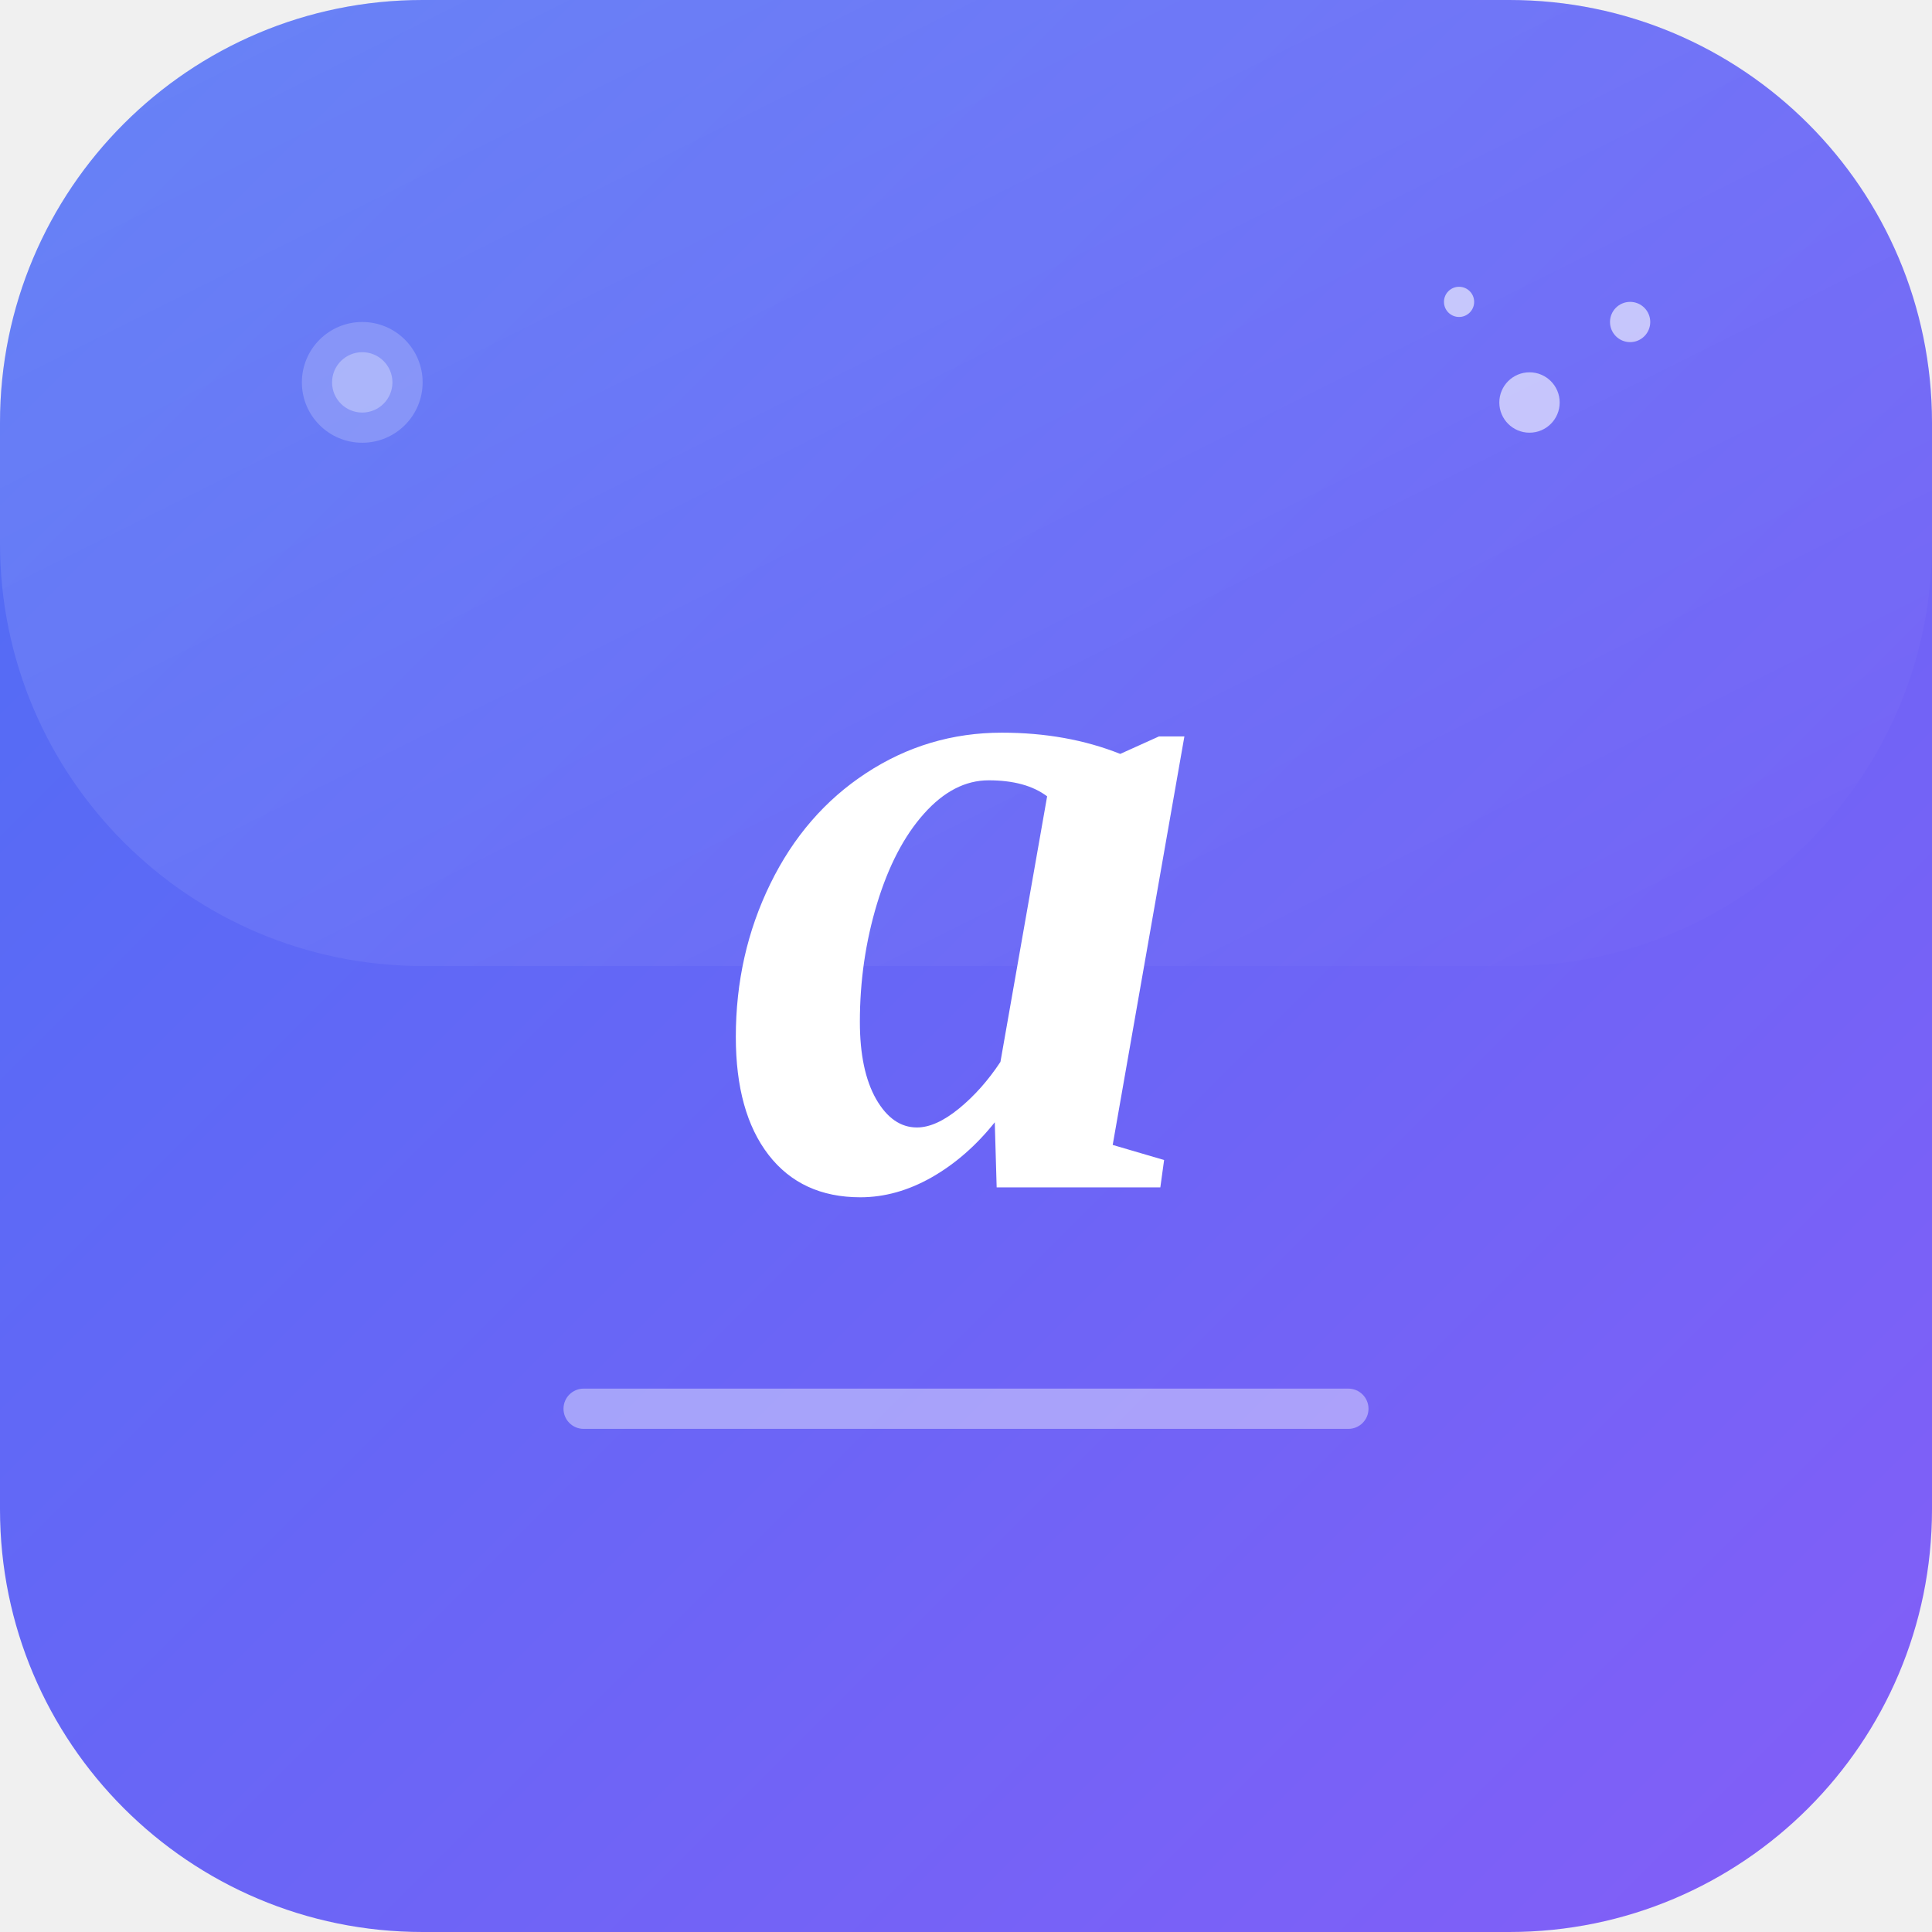
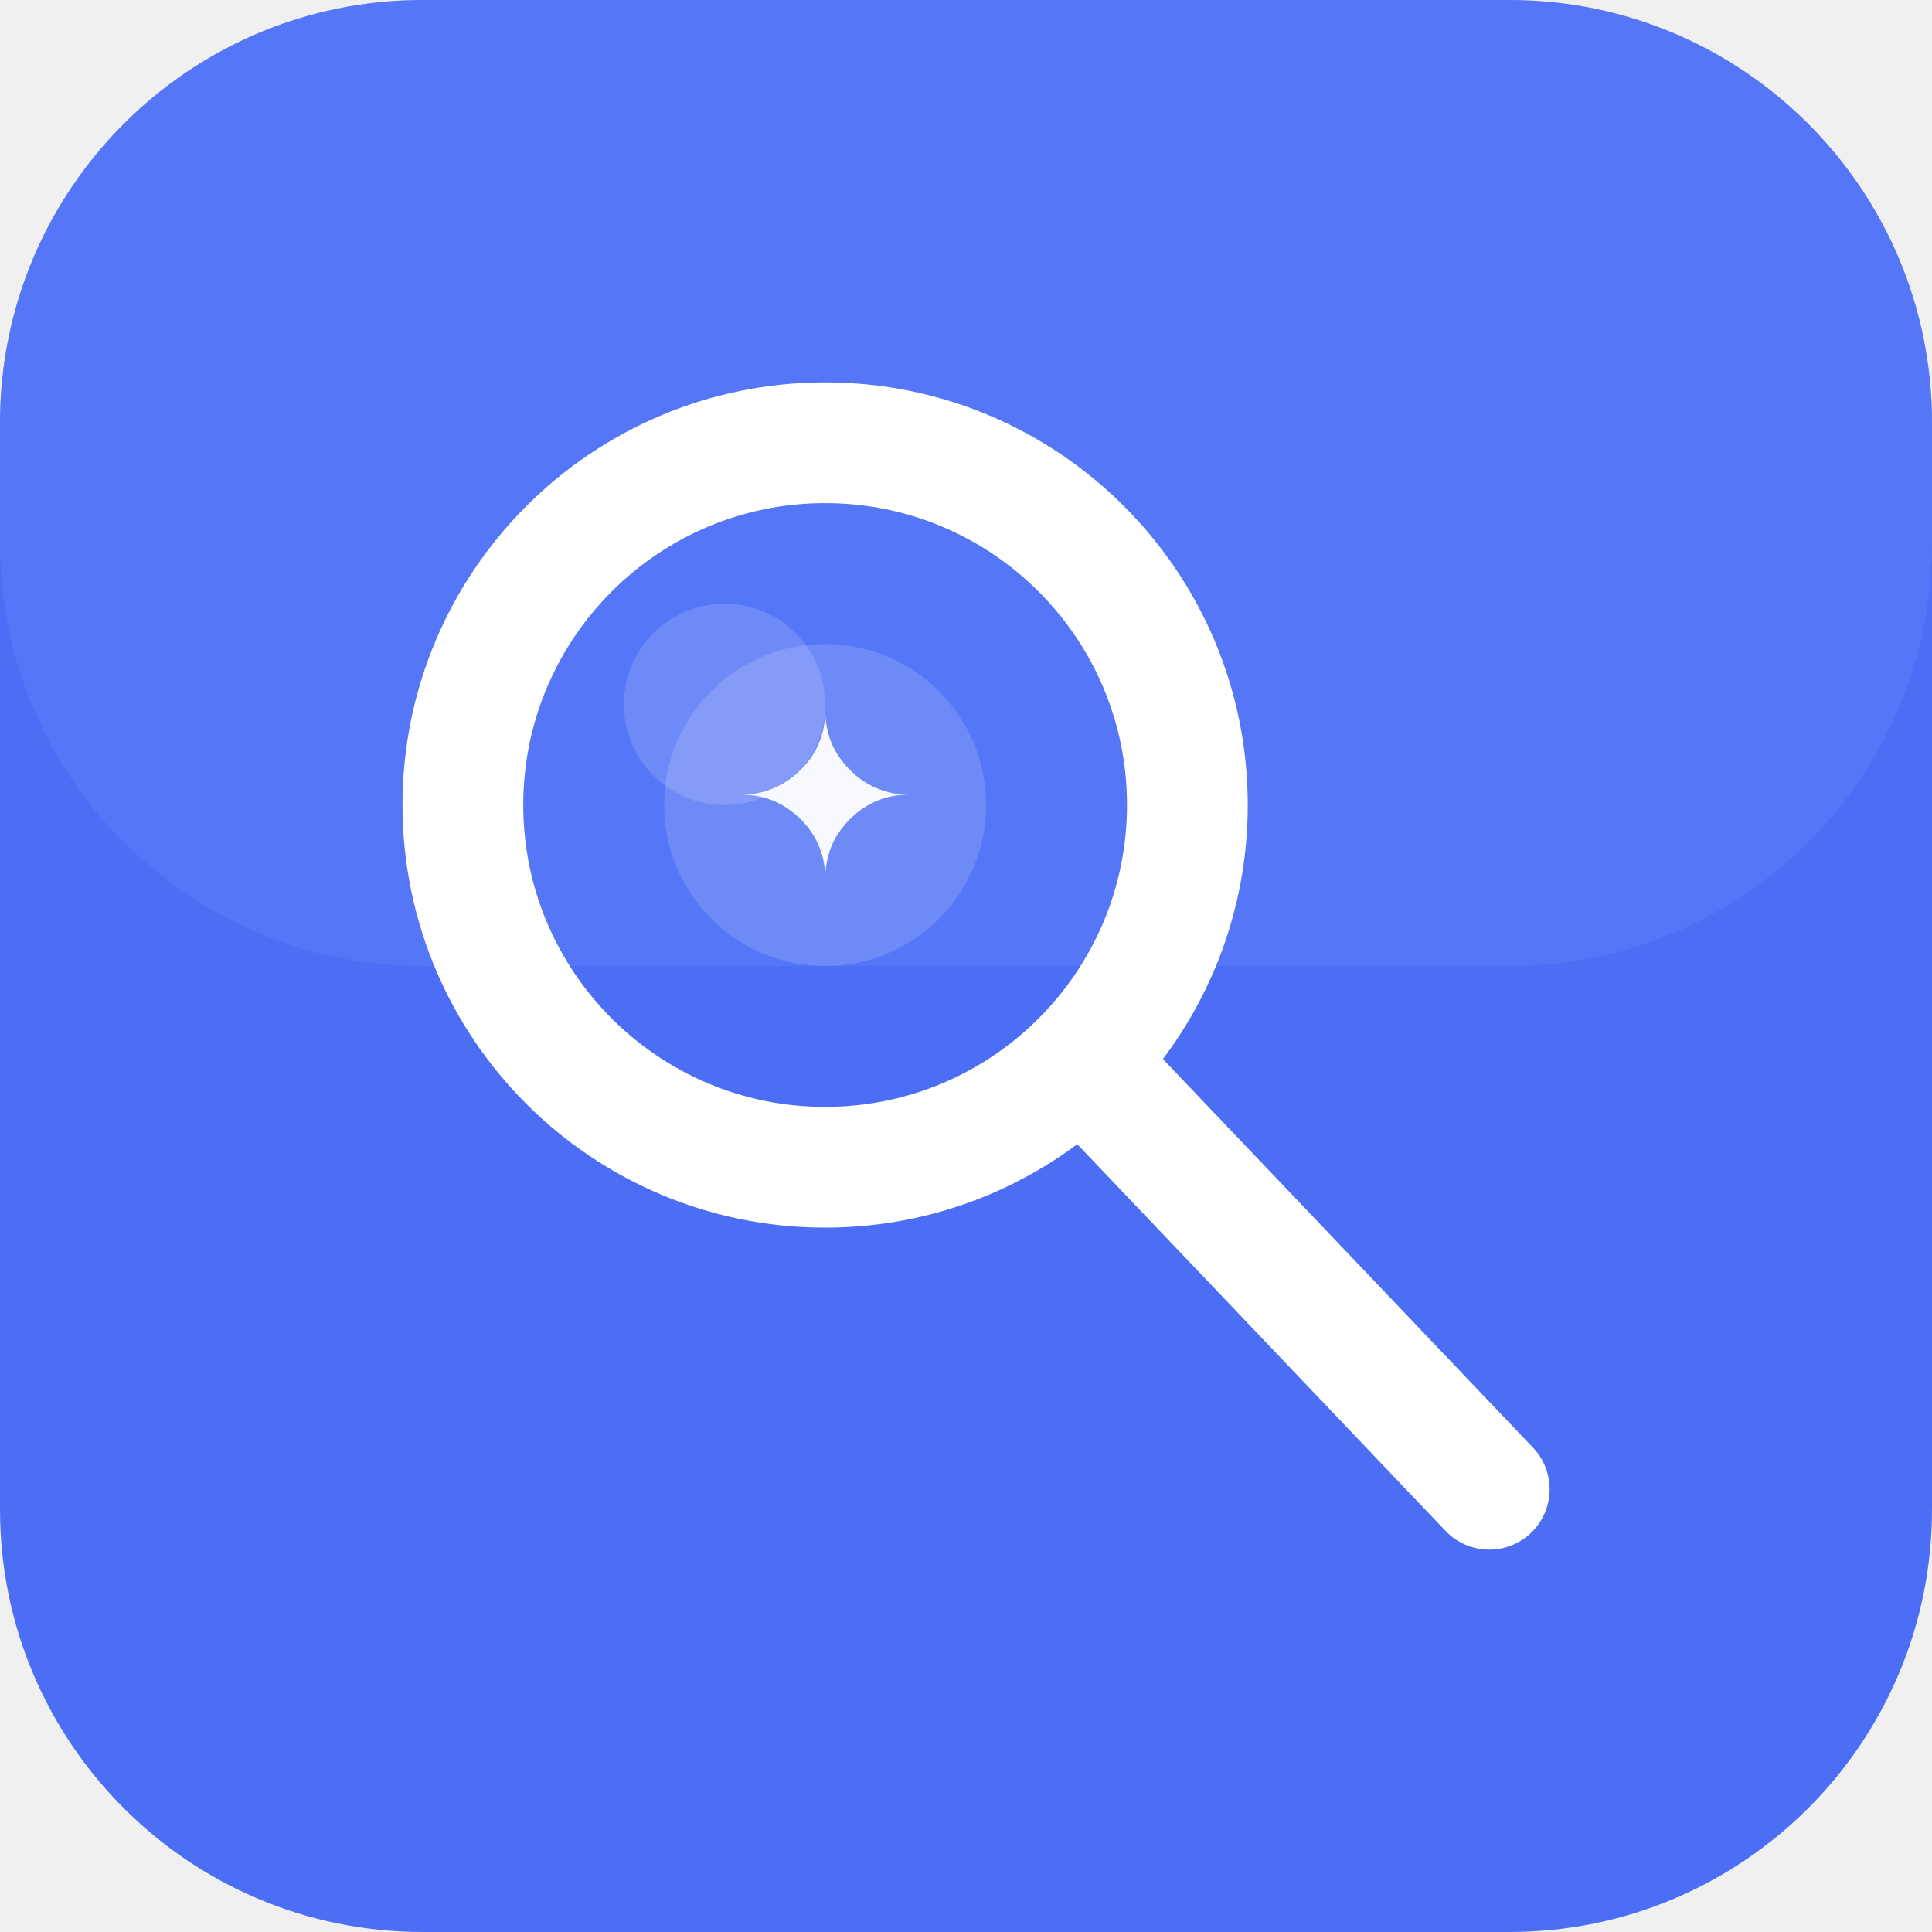
<svg xmlns="http://www.w3.org/2000/svg" viewBox="0 0 192 192">
-   <defs>
-     <linearGradient id="bg" x1="0%" y1="0%" x2="100%" y2="100%">
-       <stop offset="0%" style="stop-color:#4C6EF5" />
-       <stop offset="100%" style="stop-color:#845EF7" />
-     </linearGradient>
-     <linearGradient id="shine" x1="0%" y1="0%" x2="100%" y2="100%">
-       <stop offset="0%" style="stop-color:#ffffff;stop-opacity:0.15" />
-       <stop offset="100%" style="stop-color:#ffffff;stop-opacity:0" />
-     </linearGradient>
-   </defs>
-   <rect width="192" height="192" rx="42" fill="url(#bg)" />
-   <rect width="192" height="96" rx="42" fill="url(#shine)" />
-   <g opacity="0.6">
-     <circle cx="152" cy="40" r="3" fill="white" />
-     <circle cx="162" cy="32" r="2" fill="white" />
-     <circle cx="145" cy="30" r="1.5" fill="white" />
-   </g>
-   <text x="96" y="118" font-family="'Georgia', 'Times New Roman', serif" font-size="96" font-weight="700" font-style="italic" fill="white" text-anchor="middle" letter-spacing="-2">a</text>
-   <rect x="56" y="138" width="80" height="4" rx="2" fill="white" opacity="0.4" />
-   <circle cx="36" cy="38" r="6" fill="white" opacity="0.2" />
-   <circle cx="36" cy="38" r="3" fill="white" opacity="0.3" />
+   <rect width="192" height="192" rx="42" fill="#4C6EF5" />
+   <rect x="0" y="0" width="192" height="96" rx="42" fill="#6B8AF7" opacity="0.3" />
+   <circle cx="82" cy="80" r="36" fill="none" stroke="white" stroke-width="12" stroke-linecap="round" />
+   <circle cx="72" cy="70" r="10" fill="white" opacity="0.15" />
+   <line x1="108" y1="106" x2="148" y2="148" stroke="white" stroke-width="12" stroke-linecap="round" />
+   <circle cx="82" cy="80" r="16" fill="white" opacity="0.15" />
+   <text x="82" y="87" font-family="'Apple SD Gothic Neo', sans-serif" font-size="22" font-weight="900" fill="white" text-anchor="middle" opacity="0.95">✦</text>
</svg>
